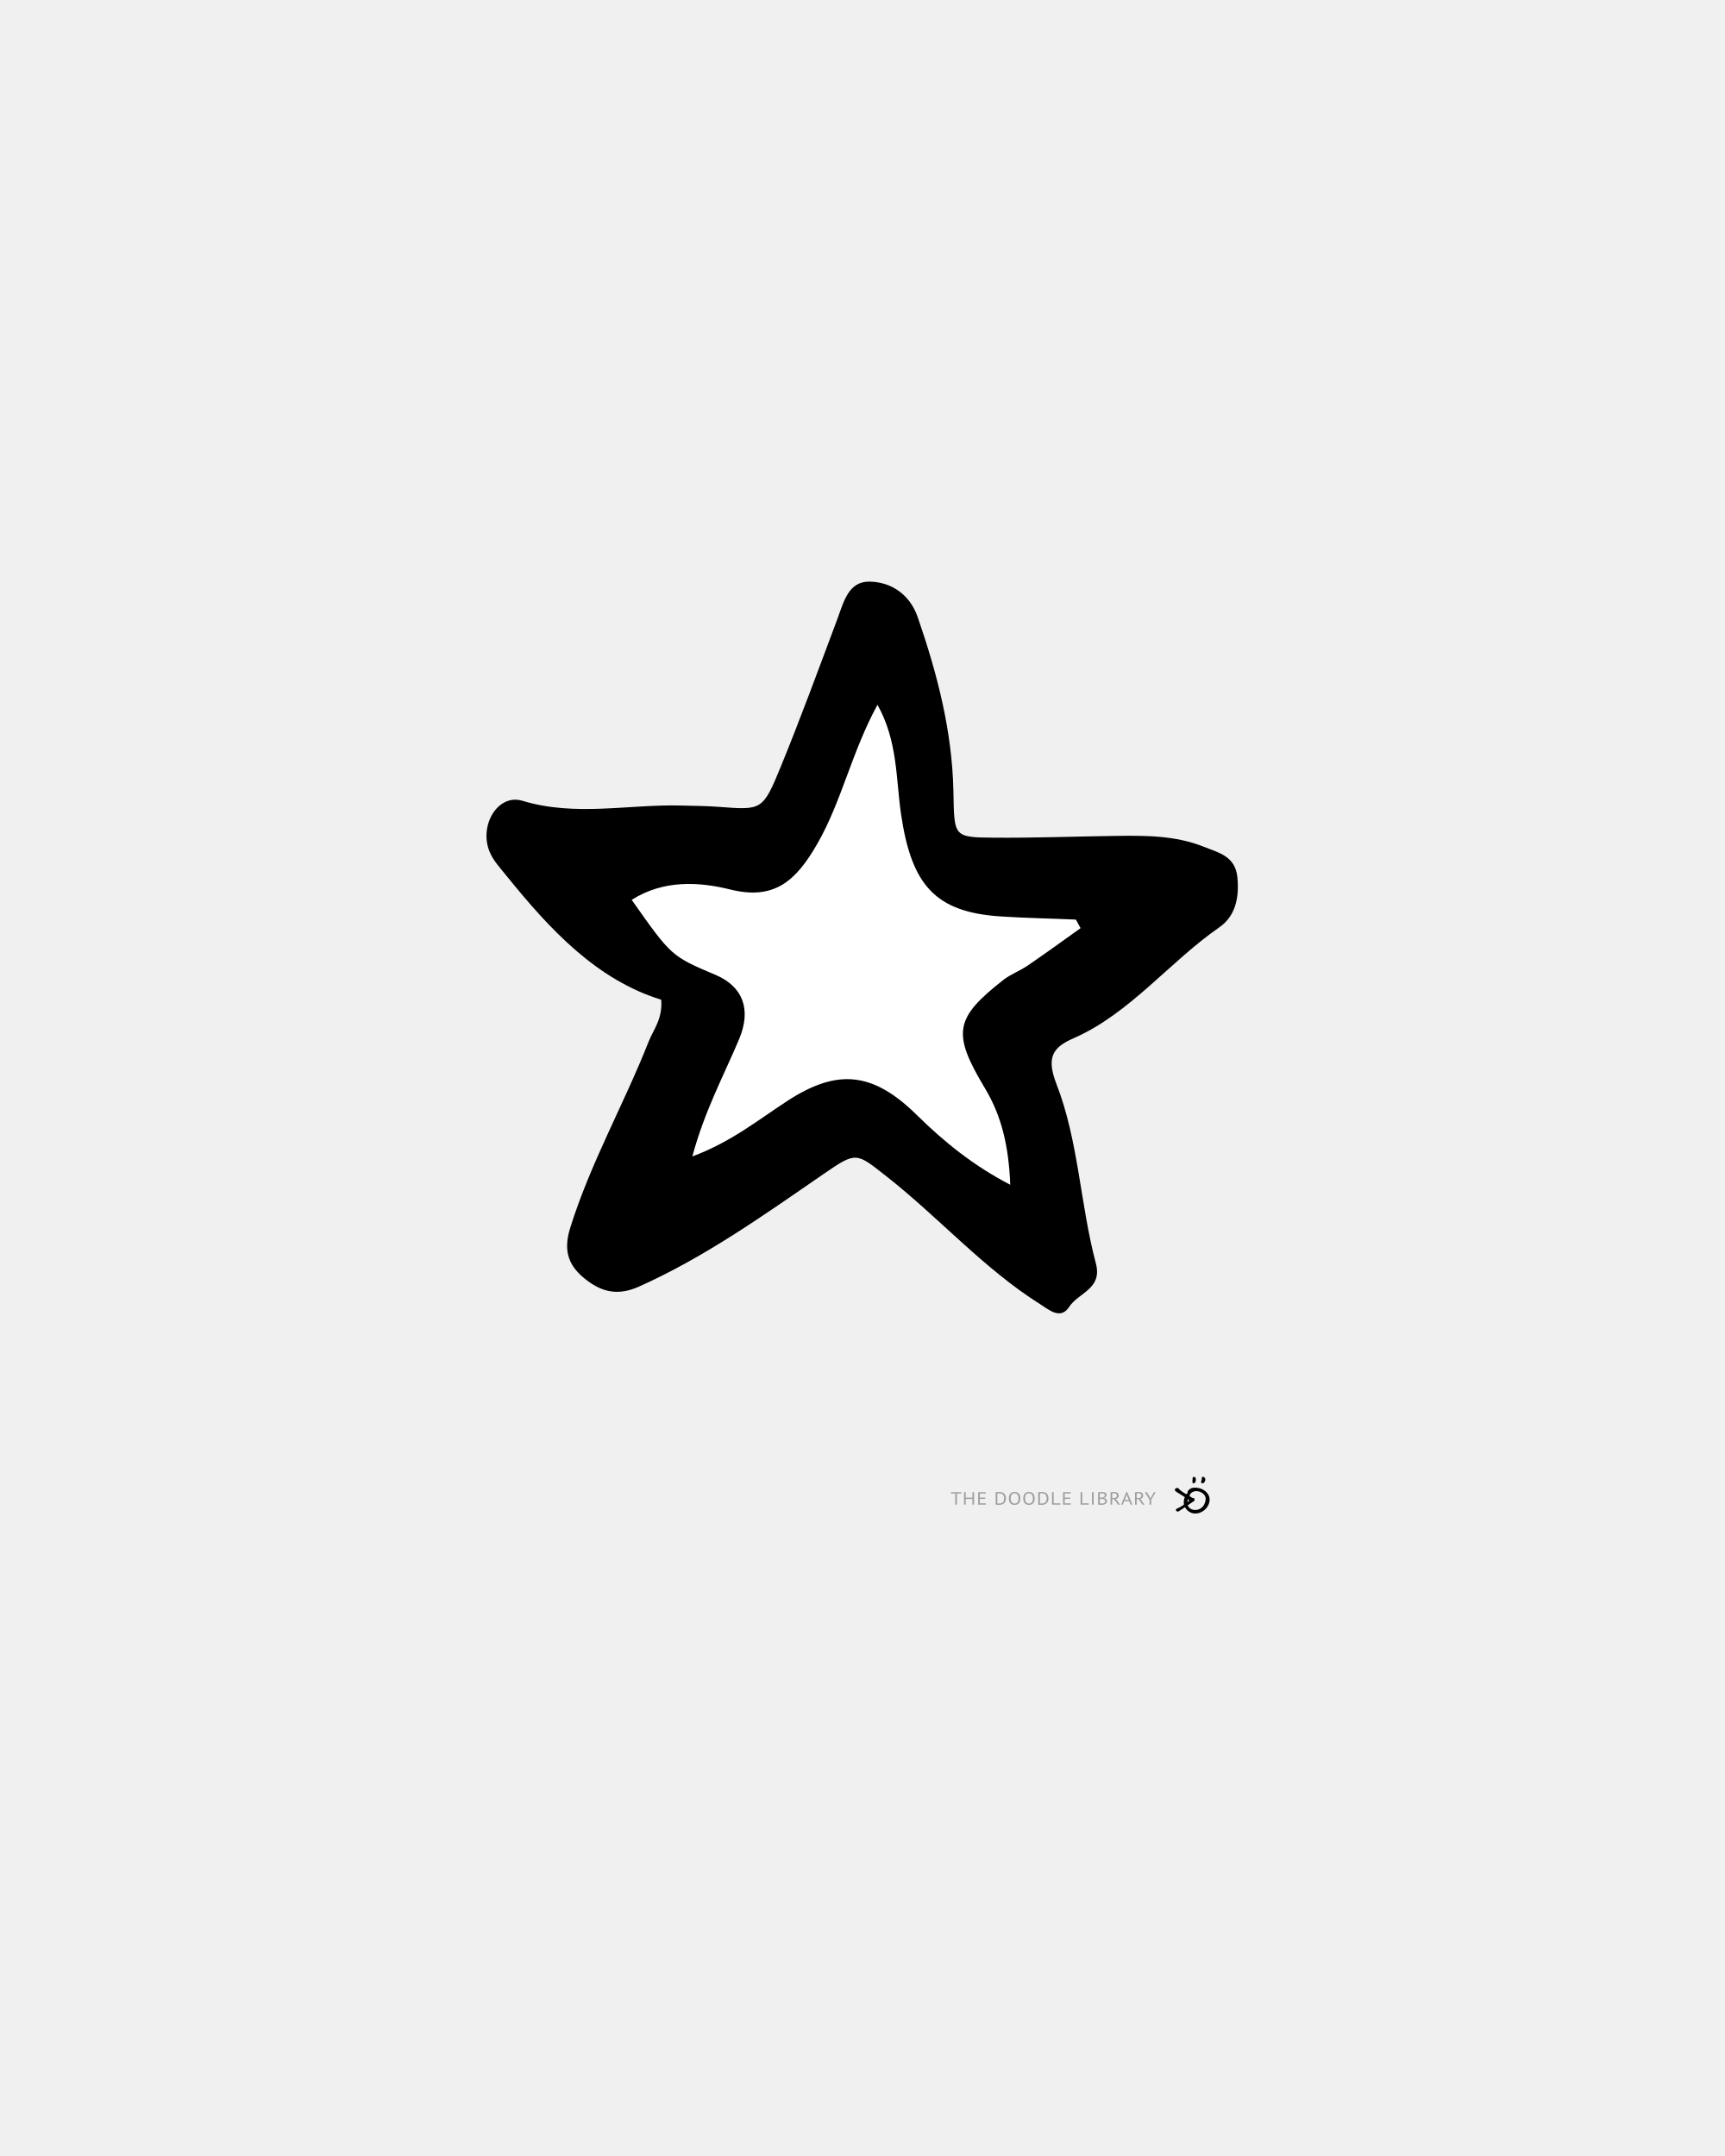
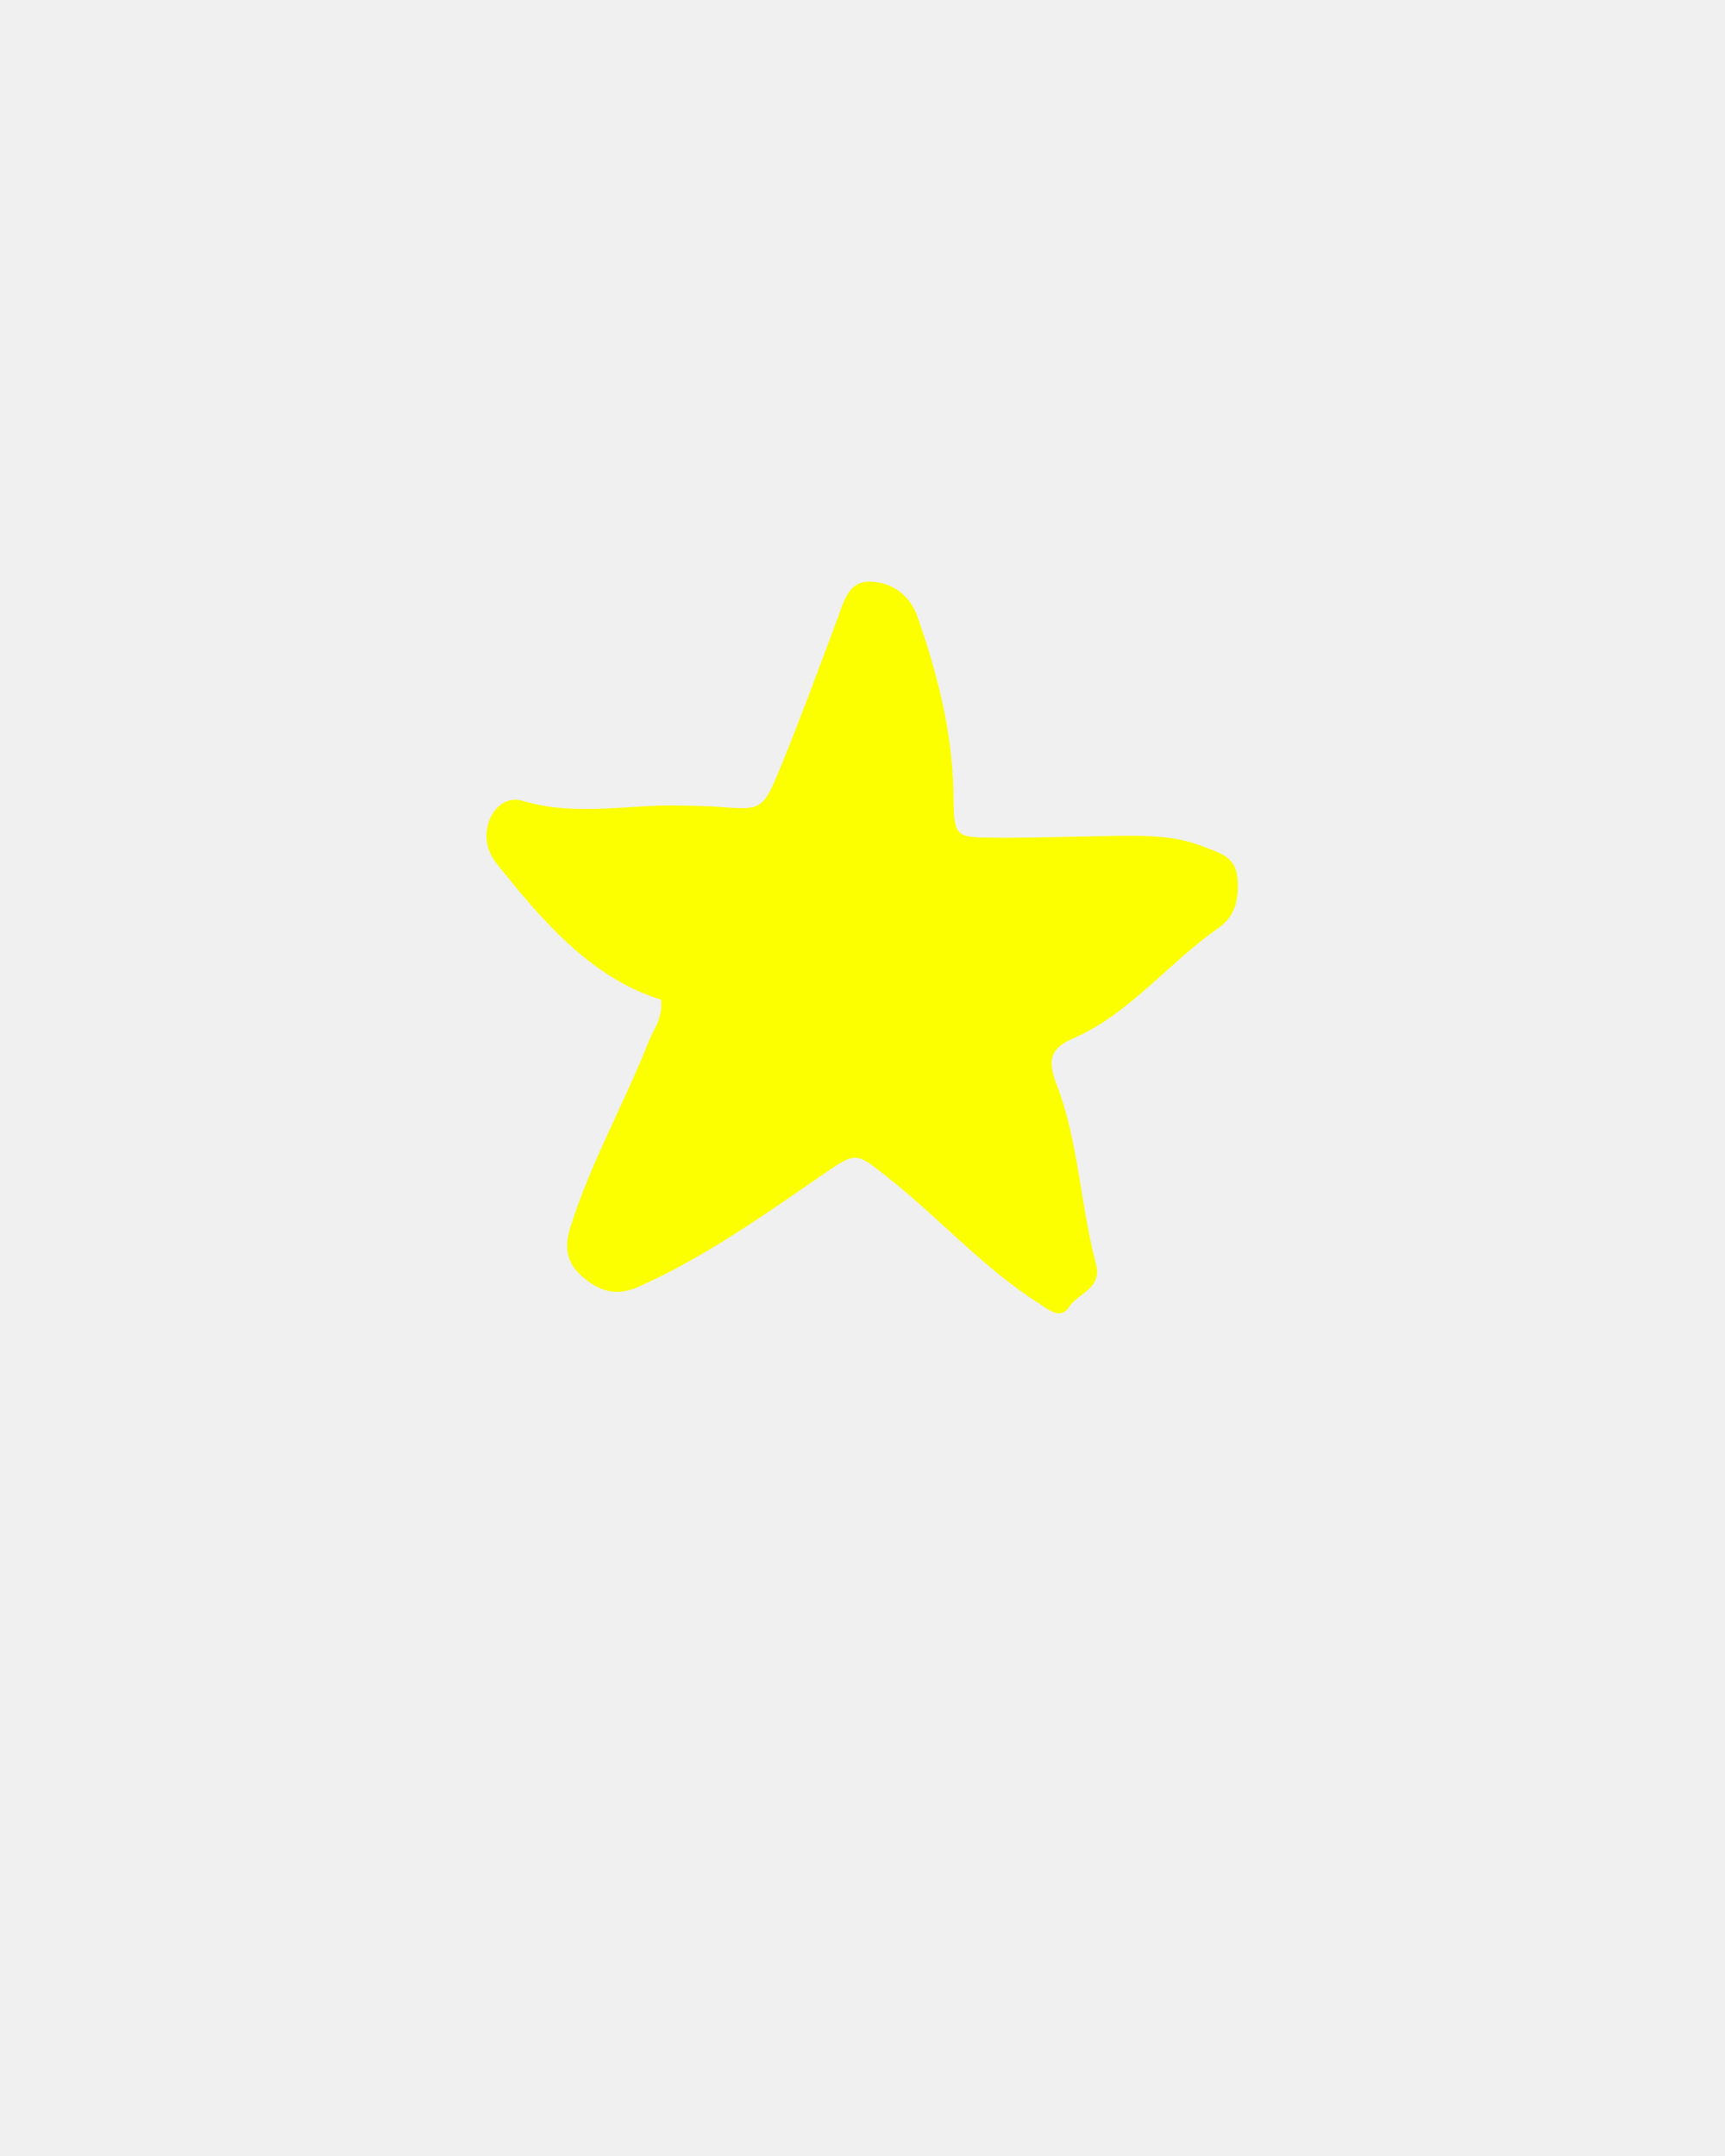
- <svg xmlns="http://www.w3.org/2000/svg" width="800px" height="1000px" viewBox="0 0 800 1000" version="1.1">
-   <defs />
-   <g id="star0002_DL" stroke="none" stroke-width="1" fill="none" fill-rule="evenodd">
-     <g id="logo-footer" transform="translate(441, 685)">
-       <g>
-         <path d="M110.813,8.257 C110.905,8.563 110.81,8.819 110.574,9.094 C110.548,9.123 110.525,9.15 110.482,9.195 C110.41,9.273 110.388,9.3 110.395,9.287 C110.158,9.773 109.949,10.396 109.781,11.109 C109.324,13.045 110.241,14.668 112.137,15.217 C114.195,15.814 116.608,14.687 117.501,12.742 C118.557,10.441 118.361,8.877 116.832,7.677 C114.961,6.209 112.358,6.27 111.072,7.84 L110.795,8.178 C110.795,8.201 110.804,8.228 110.813,8.257 Z M110.106,6.269 C110.424,5.887 110.955,5.5 111.42,5.308 C112.38,4.914 113.68,4.906 115.134,5.238 C117.933,5.878 120.109,8.221 119.996,10.657 C119.761,15.75 113.426,19.025 109.732,15.576 C107.944,13.907 107.554,11.802 108.499,9.285 C108.624,8.954 108.851,8.49 109.05,8.185 C109.27,7.847 109.481,7.641 109.751,7.556 C109.779,7.547 109.806,7.539 109.833,7.533 C109.648,7.17 109.748,6.701 110.106,6.269 Z" id="Fill-4" fill="#000000" fill-rule="nonzero" />
-         <path d="M116,2.364 C116.035,2.234 116.077,2.04 116.142,1.851 C116.28,1.442 116.379,1.034 116.377,0.601 C116.377,0.411 116.257,0.11 116.624,0.041 C116.938,-0.018 117.272,-0.05 117.513,0.207 C117.655,0.358 117.797,0.518 117.89,0.695 C118.216,1.318 117.777,2.536 117.114,2.891 C116.612,3.16 116.013,2.912 116,2.364" id="Fill-103" fill="#000000" fill-rule="nonzero" />
-         <path d="M113.597,1.3 C113.548,1.605 113.485,1.91 113.452,2.217 C113.409,2.617 113.069,2.794 112.724,2.938 C112.427,3.063 112.146,3.011 112.074,2.667 C111.908,1.884 112.06,1.104 112.154,0.329 C112.197,-0.028 112.774,-0.106 113.167,0.152 C113.513,0.381 113.619,0.676 113.597,1.3" id="Fill-107" fill="#000000" fill-rule="nonzero" />
-         <path d="M112.191,11.682 C110.633,12.621 108.592,13.968 107.051,14.924 C106.604,15.202 106.26,15.339 105.848,15.648 C105.453,15.944 105.003,16.141 104.673,15.874 C104.334,15.601 103.968,15.474 104.254,15.003 C104.507,14.584 104.805,14.553 105.344,14.342 C106.408,13.926 108.032,12.804 108.977,12.235 C109.267,12.06 109.781,11.691 110.032,11.484 C110.691,10.94 110.546,10.786 109.804,10.264 C108.495,9.343 106.878,8.314 105.559,7.402 C105.221,7.168 104.874,6.943 104.554,6.696 C103.682,6.023 103.837,5.297 105.038,5.023 C105.314,4.96 105.519,5.029 105.664,5.213 C106.875,6.74 109.059,7.933 110.77,9.059 C111.354,9.443 111.803,9.858 112.624,10.029 C113.067,10.121 112.947,10.497 112.994,10.939 C113.057,11.221 112.603,11.434 112.191,11.682 Z" id="chevron" fill="#000000" fill-rule="nonzero" transform="translate(108.5, 10.5) rotate(-2) translate(-108.5, -10.5) " />
-         <path d="M4.806,7.713 L2.787,7.713 L2.787,12.901 L2.019,12.901 L2.019,7.713 L0,7.713 L0,7.099 L4.806,7.099 L4.806,7.713 Z M9.977,10.24 L6.865,10.24 L6.865,12.901 L6.097,12.901 L6.097,7.099 L6.865,7.099 L6.865,9.627 L9.977,9.627 L9.977,7.099 L10.745,7.099 L10.745,12.901 L9.977,12.901 L9.977,10.24 Z M12.657,7.099 L16.185,7.099 L16.185,7.713 L13.425,7.713 L13.425,9.61 L15.953,9.61 L15.953,10.224 L13.425,10.224 L13.425,12.287 L16.231,12.287 L16.231,12.901 L12.657,12.901 L12.657,7.099 Z M20.767,7.099 C20.885,7.083 21.016,7.07 21.161,7.062 C21.306,7.054 21.457,7.048 21.615,7.046 C21.772,7.043 21.926,7.04 22.078,7.037 C22.229,7.035 22.369,7.033 22.499,7.033 C23.017,7.033 23.467,7.105 23.846,7.249 C24.226,7.392 24.539,7.593 24.786,7.849 C25.033,8.106 25.217,8.414 25.337,8.773 C25.457,9.133 25.517,9.528 25.517,9.959 C25.517,10.351 25.46,10.728 25.346,11.09 C25.232,11.452 25.051,11.772 24.804,12.051 C24.558,12.33 24.237,12.554 23.842,12.722 C23.446,12.891 22.968,12.975 22.406,12.975 C22.308,12.975 22.179,12.974 22.022,12.971 C21.865,12.968 21.703,12.963 21.536,12.954 C21.369,12.946 21.215,12.939 21.073,12.934 C20.931,12.928 20.829,12.92 20.767,12.909 L20.767,7.099 Z M22.517,7.646 L22.254,7.646 C22.158,7.646 22.064,7.649 21.971,7.655 C21.879,7.66 21.794,7.666 21.717,7.671 C21.639,7.677 21.579,7.682 21.536,7.688 L21.536,12.329 C21.567,12.334 21.625,12.338 21.712,12.341 C21.798,12.344 21.888,12.347 21.98,12.349 C22.073,12.352 22.162,12.355 22.249,12.358 C22.335,12.36 22.394,12.362 22.425,12.362 C22.857,12.362 23.22,12.296 23.513,12.163 C23.806,12.03 24.041,11.852 24.217,11.628 C24.392,11.405 24.517,11.148 24.592,10.858 C24.666,10.568 24.703,10.268 24.703,9.959 C24.703,9.688 24.669,9.416 24.601,9.142 C24.533,8.869 24.416,8.622 24.249,8.401 C24.082,8.18 23.858,7.999 23.578,7.858 C23.297,7.717 22.943,7.646 22.517,7.646 Z M26.892,10 C26.892,9.033 27.121,8.291 27.577,7.775 C28.034,7.258 28.685,7 29.531,7 C29.988,7 30.383,7.072 30.716,7.215 C31.05,7.359 31.326,7.562 31.545,7.825 C31.764,8.087 31.926,8.402 32.031,8.769 C32.136,9.137 32.188,9.547 32.188,10 C32.188,10.967 31.959,11.709 31.499,12.225 C31.039,12.742 30.383,13 29.531,13 C29.08,13 28.69,12.928 28.36,12.785 C28.03,12.641 27.755,12.438 27.536,12.175 C27.317,11.913 27.155,11.598 27.05,11.231 C26.945,10.863 26.892,10.453 26.892,10 Z M27.707,10 C27.707,10.32 27.742,10.624 27.813,10.912 C27.884,11.199 27.994,11.452 28.142,11.67 C28.29,11.888 28.48,12.062 28.712,12.192 C28.943,12.322 29.216,12.387 29.531,12.387 C30.105,12.387 30.556,12.192 30.883,11.802 C31.21,11.413 31.374,10.812 31.374,10 C31.374,9.685 31.338,9.383 31.267,9.093 C31.196,8.802 31.085,8.548 30.934,8.33 C30.783,8.112 30.591,7.938 30.36,7.808 C30.128,7.678 29.852,7.613 29.531,7.613 C28.963,7.613 28.517,7.808 28.193,8.198 C27.869,8.587 27.707,9.188 27.707,10 Z M33.563,10 C33.563,9.033 33.792,8.291 34.248,7.775 C34.705,7.258 35.356,7 36.202,7 C36.659,7 37.054,7.072 37.387,7.215 C37.721,7.359 37.997,7.562 38.216,7.825 C38.435,8.087 38.597,8.402 38.702,8.769 C38.807,9.137 38.859,9.547 38.859,10 C38.859,10.967 38.63,11.709 38.17,12.225 C37.71,12.742 37.054,13 36.202,13 C35.751,13 35.361,12.928 35.031,12.785 C34.701,12.641 34.426,12.438 34.207,12.175 C33.988,11.913 33.826,11.598 33.721,11.231 C33.616,10.863 33.563,10.453 33.563,10 Z M34.378,10 C34.378,10.32 34.413,10.624 34.484,10.912 C34.555,11.199 34.665,11.452 34.813,11.67 C34.961,11.888 35.151,12.062 35.383,12.192 C35.614,12.322 35.887,12.387 36.202,12.387 C36.776,12.387 37.227,12.192 37.554,11.802 C37.881,11.413 38.045,10.812 38.045,10 C38.045,9.685 38.009,9.383 37.938,9.093 C37.867,8.802 37.756,8.548 37.605,8.33 C37.454,8.112 37.262,7.938 37.031,7.808 C36.799,7.678 36.523,7.613 36.202,7.613 C35.634,7.613 35.188,7.808 34.864,8.198 C34.54,8.587 34.378,9.188 34.378,10 Z M40.503,7.099 C40.62,7.083 40.751,7.07 40.896,7.062 C41.041,7.054 41.193,7.048 41.35,7.046 C41.507,7.043 41.662,7.04 41.813,7.037 C41.964,7.035 42.105,7.033 42.234,7.033 C42.753,7.033 43.202,7.105 43.581,7.249 C43.961,7.392 44.274,7.593 44.521,7.849 C44.768,8.106 44.952,8.414 45.072,8.773 C45.193,9.133 45.253,9.528 45.253,9.959 C45.253,10.351 45.196,10.728 45.081,11.09 C44.967,11.452 44.787,11.772 44.54,12.051 C44.293,12.33 43.972,12.554 43.577,12.722 C43.182,12.891 42.703,12.975 42.142,12.975 C42.043,12.975 41.915,12.974 41.757,12.971 C41.6,12.968 41.438,12.963 41.271,12.954 C41.105,12.946 40.95,12.939 40.808,12.934 C40.666,12.928 40.564,12.92 40.503,12.909 L40.503,7.099 Z M42.253,7.646 L41.989,7.646 C41.893,7.646 41.799,7.649 41.706,7.655 C41.614,7.66 41.529,7.666 41.452,7.671 C41.375,7.677 41.314,7.682 41.271,7.688 L41.271,12.329 C41.302,12.334 41.361,12.338 41.447,12.341 C41.534,12.344 41.623,12.347 41.716,12.349 C41.808,12.352 41.898,12.355 41.984,12.358 C42.071,12.36 42.129,12.362 42.16,12.362 C42.592,12.362 42.955,12.296 43.248,12.163 C43.541,12.03 43.776,11.852 43.952,11.628 C44.128,11.405 44.253,11.148 44.327,10.858 C44.401,10.568 44.438,10.268 44.438,9.959 C44.438,9.688 44.404,9.416 44.336,9.142 C44.268,8.869 44.151,8.622 43.984,8.401 C43.818,8.18 43.594,7.999 43.313,7.858 C43.032,7.717 42.679,7.646 42.253,7.646 Z M50.729,12.901 L46.896,12.901 L46.896,7.099 L47.664,7.099 L47.664,12.287 L50.729,12.287 L50.729,12.901 Z M52.021,7.099 L55.548,7.099 L55.548,7.713 L52.789,7.713 L52.789,9.61 L55.317,9.61 L55.317,10.224 L52.789,10.224 L52.789,12.287 L55.595,12.287 L55.595,12.901 L52.021,12.901 L52.021,7.099 Z M63.965,12.901 L60.131,12.901 L60.131,7.099 L60.9,7.099 L60.9,12.287 L63.965,12.287 L63.965,12.901 Z M65.432,7.099 L66.2,7.099 L66.2,12.901 L65.432,12.901 L65.432,7.099 Z M72.196,8.425 C72.196,8.564 72.171,8.704 72.121,8.848 C72.072,8.992 71.998,9.126 71.899,9.25 C71.8,9.374 71.674,9.483 71.52,9.577 C71.365,9.671 71.183,9.743 70.973,9.793 L70.973,9.826 C71.158,9.854 71.336,9.901 71.506,9.967 C71.675,10.033 71.825,10.124 71.955,10.24 C72.084,10.356 72.189,10.497 72.27,10.663 C72.35,10.829 72.39,11.025 72.39,11.251 C72.39,11.55 72.321,11.808 72.182,12.026 C72.043,12.244 71.861,12.423 71.635,12.561 C71.41,12.699 71.152,12.801 70.862,12.867 C70.572,12.934 70.276,12.967 69.973,12.967 L69.603,12.967 C69.461,12.967 69.313,12.963 69.158,12.954 C69.004,12.946 68.85,12.935 68.696,12.921 C68.541,12.907 68.405,12.887 68.288,12.859 L68.288,7.149 C68.517,7.116 68.782,7.088 69.084,7.066 C69.387,7.044 69.717,7.033 70.075,7.033 C70.316,7.033 70.561,7.051 70.811,7.087 C71.061,7.123 71.288,7.192 71.492,7.294 C71.696,7.396 71.864,7.539 71.996,7.721 C72.129,7.903 72.196,8.138 72.196,8.425 Z M70.047,12.37 C70.245,12.37 70.436,12.349 70.621,12.308 C70.807,12.267 70.97,12.2 71.112,12.109 C71.254,12.018 71.367,11.906 71.45,11.773 C71.533,11.641 71.575,11.483 71.575,11.301 C71.575,11.075 71.524,10.892 71.422,10.754 C71.321,10.616 71.188,10.508 71.024,10.431 C70.861,10.354 70.677,10.301 70.473,10.273 C70.27,10.246 70.066,10.232 69.862,10.232 L69.057,10.232 L69.057,12.312 C69.1,12.323 69.162,12.331 69.242,12.337 C69.322,12.343 69.408,12.348 69.501,12.354 C69.594,12.359 69.689,12.363 69.788,12.366 C69.887,12.369 69.973,12.37 70.047,12.37 Z M69.538,9.652 C69.643,9.652 69.77,9.649 69.918,9.644 C70.066,9.638 70.189,9.63 70.288,9.619 C70.436,9.575 70.575,9.521 70.705,9.457 C70.834,9.394 70.95,9.319 71.052,9.233 C71.154,9.148 71.234,9.048 71.293,8.935 C71.351,8.822 71.381,8.699 71.381,8.566 C71.381,8.384 71.342,8.233 71.265,8.115 C71.188,7.996 71.084,7.901 70.955,7.829 C70.825,7.757 70.677,7.706 70.51,7.675 C70.344,7.645 70.174,7.63 70.001,7.63 C69.797,7.63 69.611,7.634 69.441,7.642 C69.271,7.651 69.143,7.663 69.057,7.68 L69.057,9.652 L69.538,9.652 Z M74.033,7.157 C74.268,7.119 74.538,7.088 74.843,7.066 C75.149,7.044 75.428,7.033 75.681,7.033 C75.965,7.033 76.235,7.061 76.492,7.116 C76.748,7.171 76.973,7.262 77.167,7.39 C77.362,7.517 77.518,7.682 77.635,7.887 C77.752,8.091 77.811,8.34 77.811,8.633 C77.811,9.086 77.672,9.453 77.394,9.735 C77.117,10.017 76.765,10.204 76.339,10.298 L76.783,10.605 L78.394,12.901 L77.496,12.901 L75.709,10.398 L74.802,10.273 L74.802,12.901 L74.033,12.901 L74.033,7.157 Z M75.7,7.63 L75.45,7.63 C75.363,7.63 75.28,7.633 75.2,7.638 C75.12,7.644 75.044,7.649 74.973,7.655 C74.902,7.66 74.845,7.669 74.802,7.68 L74.802,9.818 L75.524,9.818 C75.95,9.818 76.302,9.724 76.58,9.536 C76.857,9.348 76.996,9.055 76.996,8.657 C76.996,8.359 76.882,8.113 76.654,7.92 C76.425,7.727 76.107,7.63 75.7,7.63 Z M82.723,11.293 L80.334,11.293 L79.686,12.901 L78.926,12.901 L81.38,7.008 L81.732,7.008 L84.195,12.901 L83.389,12.901 L82.723,11.293 Z M80.584,10.696 L82.491,10.696 L81.769,8.931 L81.538,8.052 L81.528,8.052 L81.297,8.948 L80.584,10.696 Z M85.394,7.157 C85.628,7.119 85.898,7.088 86.204,7.066 C86.51,7.044 86.789,7.033 87.042,7.033 C87.326,7.033 87.596,7.061 87.852,7.116 C88.108,7.171 88.334,7.262 88.528,7.39 C88.722,7.517 88.878,7.682 88.996,7.887 C89.113,8.091 89.172,8.34 89.172,8.633 C89.172,9.086 89.033,9.453 88.755,9.735 C88.477,10.017 88.125,10.204 87.699,10.298 L88.144,10.605 L89.755,12.901 L88.857,12.901 L87.07,10.398 L86.162,10.273 L86.162,12.901 L85.394,12.901 L85.394,7.157 Z M87.06,7.63 L86.81,7.63 C86.724,7.63 86.641,7.633 86.56,7.638 C86.48,7.644 86.405,7.649 86.334,7.655 C86.263,7.66 86.206,7.669 86.162,7.68 L86.162,9.818 L86.885,9.818 C87.31,9.818 87.662,9.724 87.94,9.536 C88.218,9.348 88.357,9.055 88.357,8.657 C88.357,8.359 88.243,8.113 88.014,7.92 C87.786,7.727 87.468,7.63 87.06,7.63 Z M92.111,10.597 L89.972,7.099 L90.87,7.099 L92.389,9.635 L92.546,10.141 L92.556,10.141 L92.722,9.619 L94.176,7.099 L95,7.099 L92.88,10.588 L92.88,12.901 L92.111,12.901 L92.111,10.597 Z" id="the-Doodle-Library" fill="#666666" fill-rule="nonzero" opacity="0.595" />
-       </g>
-     </g>
+ <svg xmlns="http://www.w3.org/2000/svg" version="1.1" id="Layer_1" x="0px" y="0px" width="800px" height="1000px" viewBox="0 0 800 1000" enable-background="new 0 0 800 1000" xml:space="preserve">
+   <g id="star0002_DL">
    <g id="star0002" transform="translate(225, 269)">
-       <polygon id="Path-89" fill="#FFFFFF" points="134.913 125.425 187.914 21.018 215.676 137.854 334.298 137.854 253.534 207.459 278.773 329.267 177.818 262.148 69.292 314.352 99.578 207.459 16.291 117.967" />
-       <path d="M276.144,161.489 C274.499,158.667 274.163,157.544 273.791,157.524 C262.226,156.987 250.635,156.828 239.079,156.063 C208.81,154.076 197.745,141.675 192.876,108.635 C190.487,92.379 191.395,74.781 181.947,57.898 C169.965,79.839 165.359,102.594 154.14,122.189 C144.202,139.578 134.182,148.67 113.642,143.563 C99.27,139.996 82.791,138.962 67.965,148.362 C86.343,174.486 86.343,174.486 106.81,183.151 C119.565,188.556 123.58,199.228 117.766,213.011 C110.617,229.963 101.814,246.16 96.082,267.375 C113.987,260.727 126.687,250.403 140.023,241.708 C163.188,226.604 179.694,227.956 200.225,248.197 C212.889,260.667 226.443,271.647 243.531,280.521 C242.795,262.903 239.679,248.912 231.821,235.815 C216.377,210.109 217.758,203.233 240.224,185.585 C243.721,182.833 248,181.332 251.67,178.818 C259.955,173.154 268.077,167.222 276.144,161.489 M81.656,194.687 C51.886,185.516 30.183,162.373 9.907,137.223 C7.055,133.676 3.757,130.198 2.04,126.015 C-2.956,113.822 5.892,98.977 17.293,102.425 C41.957,109.887 66.448,103.965 90.967,104.631 C96.781,104.8 102.595,104.79 108.391,105.237 C128.331,106.757 128.749,107.035 137.189,86.377 C146.364,63.94 154.731,41.095 163.252,18.35 C166.295,10.202 168.421,0.543 178.404,0.762 C188.479,0.991 196.991,6.823 200.589,17.197 C209.582,43.192 216.586,69.942 217.159,97.943 C217.585,119.029 216.913,119.397 235.863,119.536 C254.741,119.685 273.618,118.959 292.495,118.711 C306.313,118.532 320.148,118.463 333.393,123.789 C340.116,126.491 347.956,128.052 348.882,138.068 C349.727,147.229 348.083,155.835 340.452,161.131 C317.214,177.248 298.945,201.196 272.782,212.613 C262.953,216.896 260.237,221.646 265.006,233.947 C275.226,260.3 275.953,289.593 283.229,316.989 C286.4,328.873 275.126,330.552 270.884,337.121 C266.85,343.351 261.418,338.462 257.357,335.898 C231.403,319.562 210.536,295.843 186.39,276.834 C171.982,265.516 172.327,264.94 156.775,275.642 C129.167,294.671 101.823,314.107 71.39,327.73 C62.142,331.864 54.893,330.691 47.126,324.809 C38.977,318.608 35.952,311.722 39.44,300.524 C48.87,270.326 64.332,243.258 75.805,214.153 C78.058,208.46 82.355,203.65 81.656,194.687" id="Fill-43" fill="#000000" />
+       <polygon id="Path-89" fill="#FCFF00" points="134.912,125.425 187.914,21.018 215.676,137.854 334.298,137.854 253.534,207.459     278.772,329.268 177.818,262.148 69.292,314.352 99.578,207.459 16.291,117.967   " />
+       <path id="Fill-43" fill="#FCFF00" d="M276.144,161.488c-1.645-2.821-1.979-3.944-2.353-3.965    c-11.564-0.536-23.156-0.695-34.712-1.461c-30.271-1.986-41.334-14.389-46.203-47.428c-2.39-16.256-1.479-33.854-10.929-50.737    c-11.982,21.94-16.588,44.695-27.809,64.291c-9.938,17.389-19.958,26.481-40.498,21.374c-14.371-3.566-30.851-4.601-45.676,4.801    c18.377,26.124,18.377,26.124,38.845,34.788c12.755,5.405,16.771,16.077,10.955,29.859c-7.147,16.952-15.951,33.148-21.684,54.364    c17.905-6.648,30.604-16.973,43.94-25.667c23.166-15.104,39.672-13.753,60.202,6.488c12.663,12.471,26.218,23.451,43.306,32.323    c-0.735-17.616-3.853-31.607-11.71-44.704c-15.443-25.706-14.063-32.583,8.402-50.23c3.498-2.752,7.776-4.253,11.446-6.767    C259.955,173.154,268.076,167.223,276.144,161.488 M81.655,194.688c-29.77-9.172-51.472-32.313-71.748-57.464    c-2.853-3.548-6.15-7.024-7.867-11.208c-4.997-12.192,3.852-27.038,15.252-23.59c24.665,7.462,49.156,1.54,73.674,2.206    c5.814,0.169,11.628,0.159,17.424,0.606c19.94,1.521,20.358,1.798,28.798-18.86c9.177-22.437,17.543-45.282,26.063-68.027    c3.043-8.148,5.169-17.807,15.152-17.588c10.075,0.229,18.587,6.062,22.185,16.436c8.993,25.995,15.997,52.744,16.569,80.746    c0.428,21.085-0.245,21.453,18.705,21.592c18.877,0.149,37.755-0.576,56.632-0.825c13.816-0.179,27.653-0.249,40.897,5.078    c6.724,2.703,14.563,4.263,15.489,14.279c0.846,9.162-0.8,17.768-8.431,23.063c-23.238,16.117-41.507,40.065-67.67,51.482    c-9.829,4.281-12.546,9.031-7.776,21.334c10.22,26.353,10.947,55.646,18.225,83.041c3.17,11.885-8.104,13.563-12.347,20.132    c-4.033,6.229-9.466,1.342-13.525-1.222c-25.954-16.336-46.821-40.056-70.969-59.064c-14.407-11.317-14.063-11.894-29.614-1.192    c-27.607,19.029-54.951,38.467-85.384,52.09c-9.248,4.134-16.497,2.961-24.264-2.923c-8.149-6.199-11.174-13.086-7.686-24.284    c9.43-30.197,24.891-57.267,36.365-86.37C78.058,208.46,82.355,203.65,81.655,194.688" />
    </g>
  </g>
</svg>
